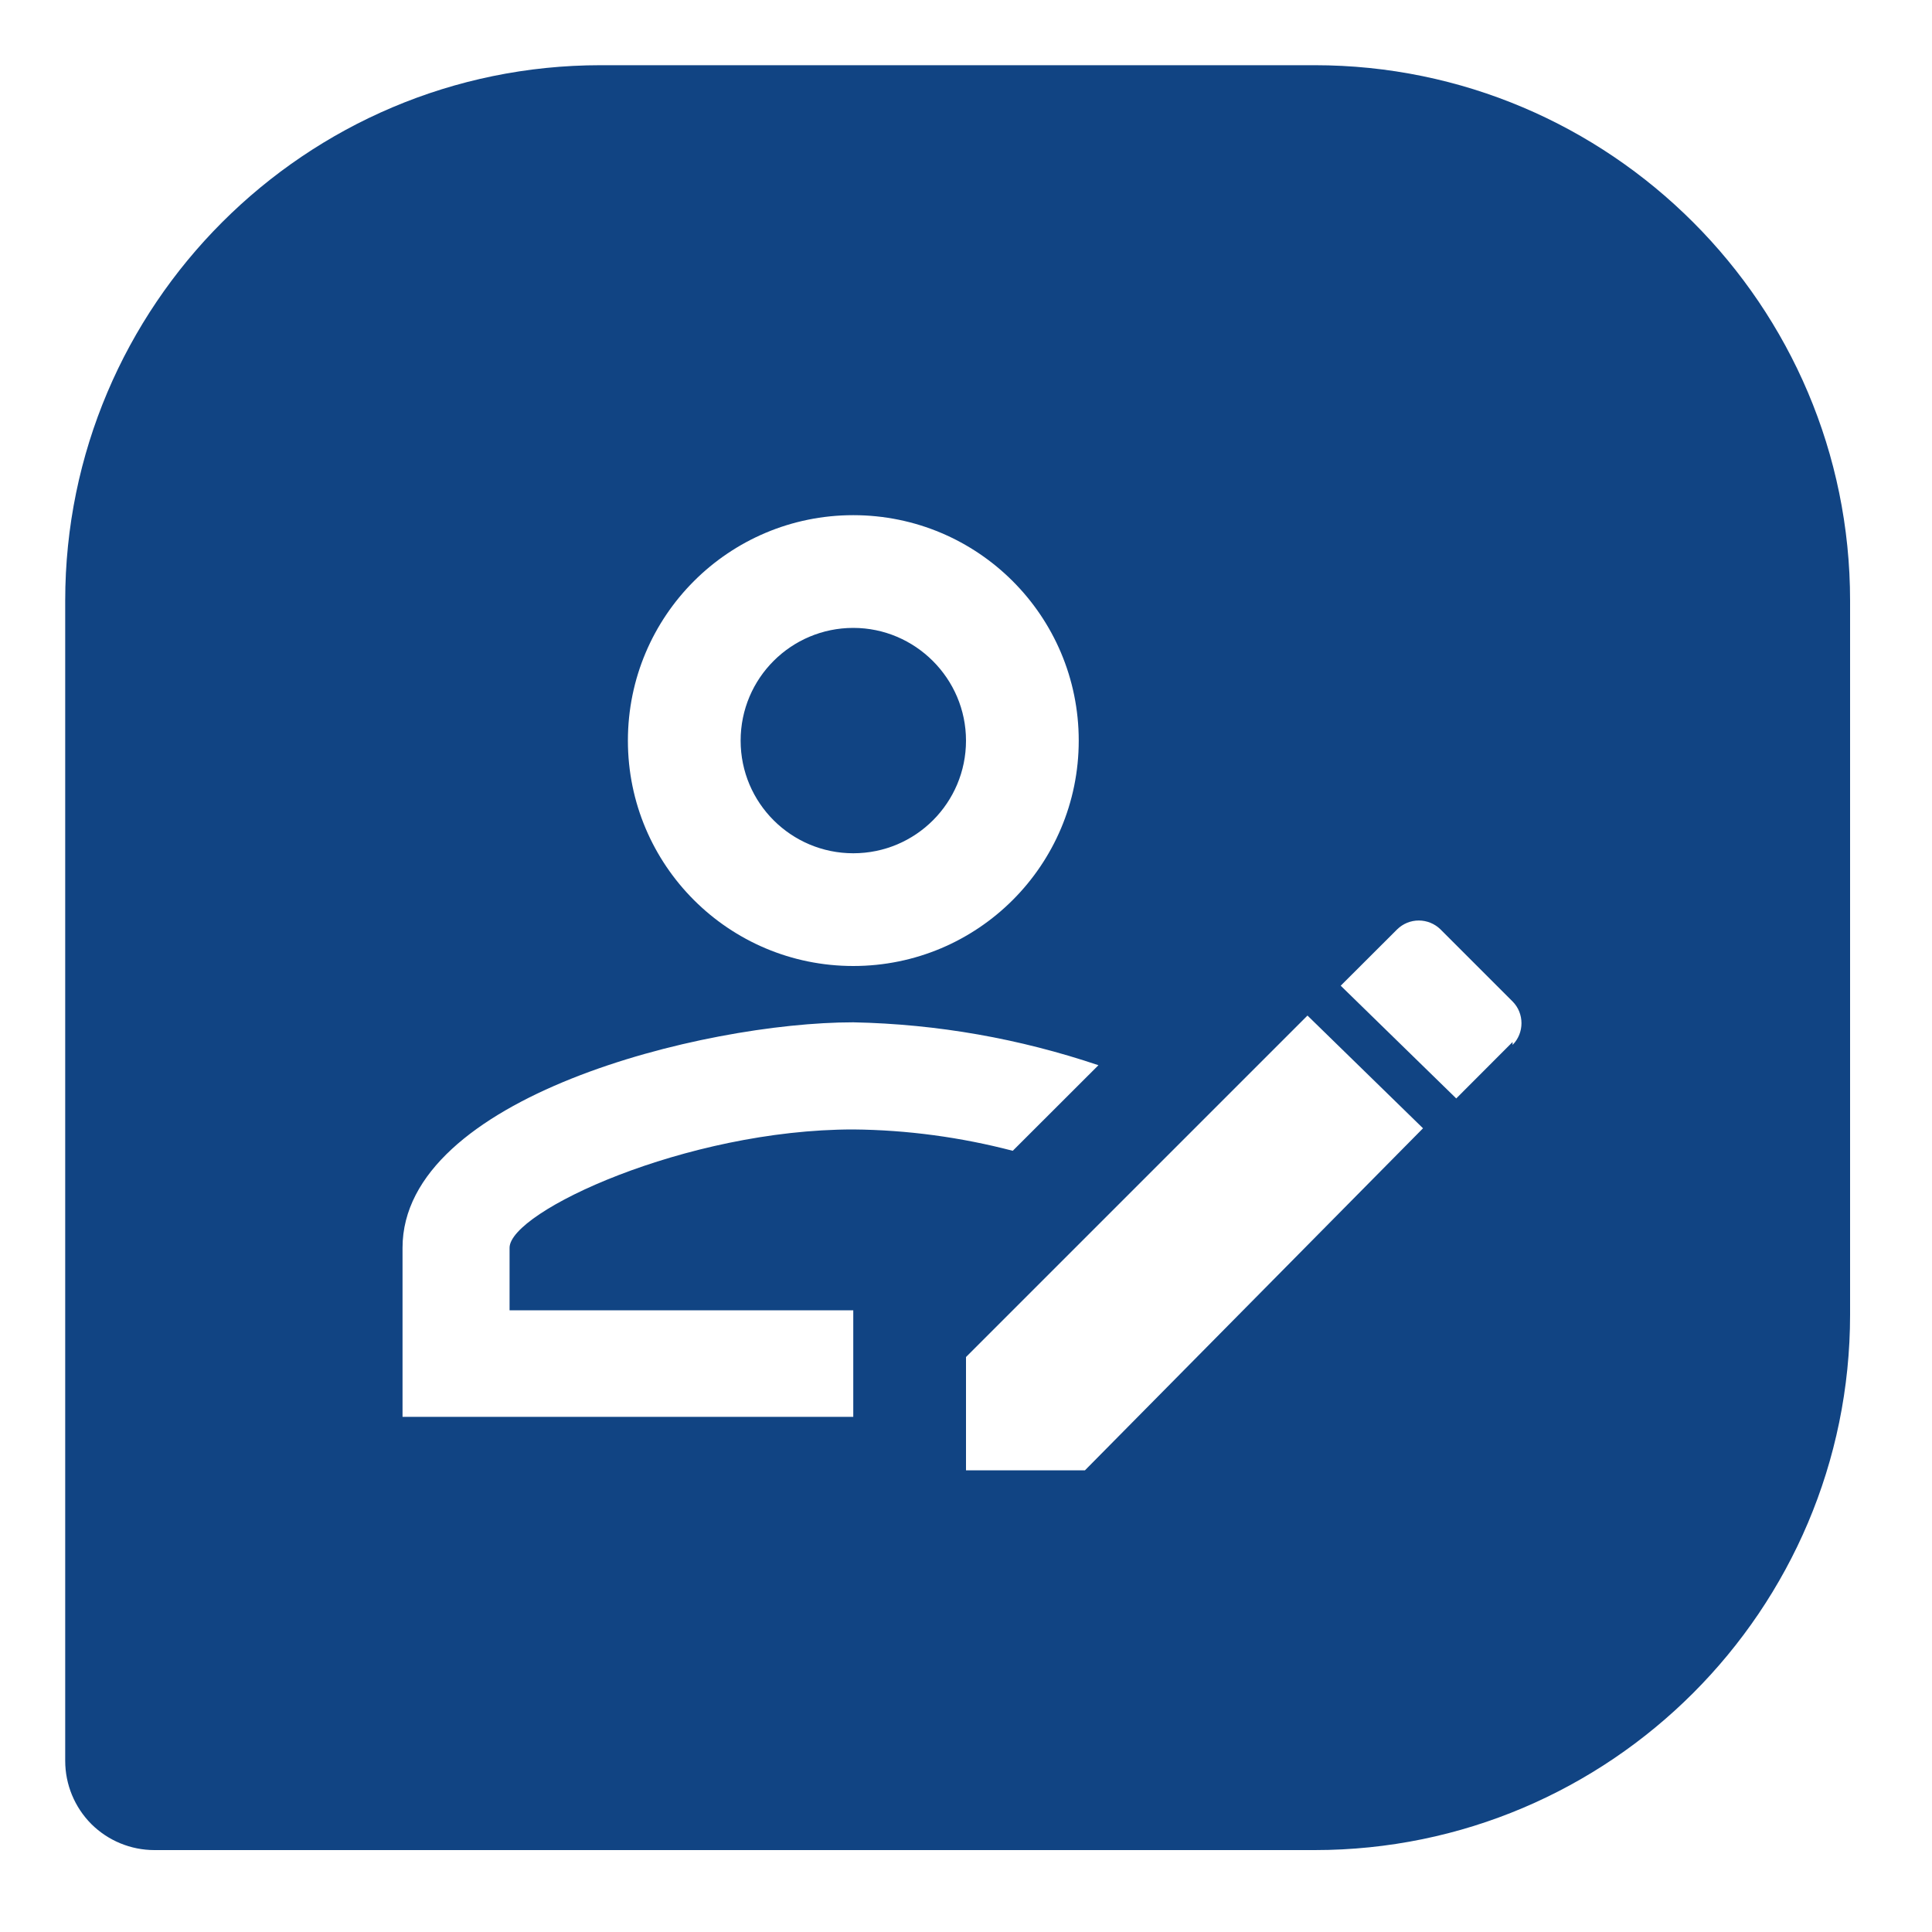
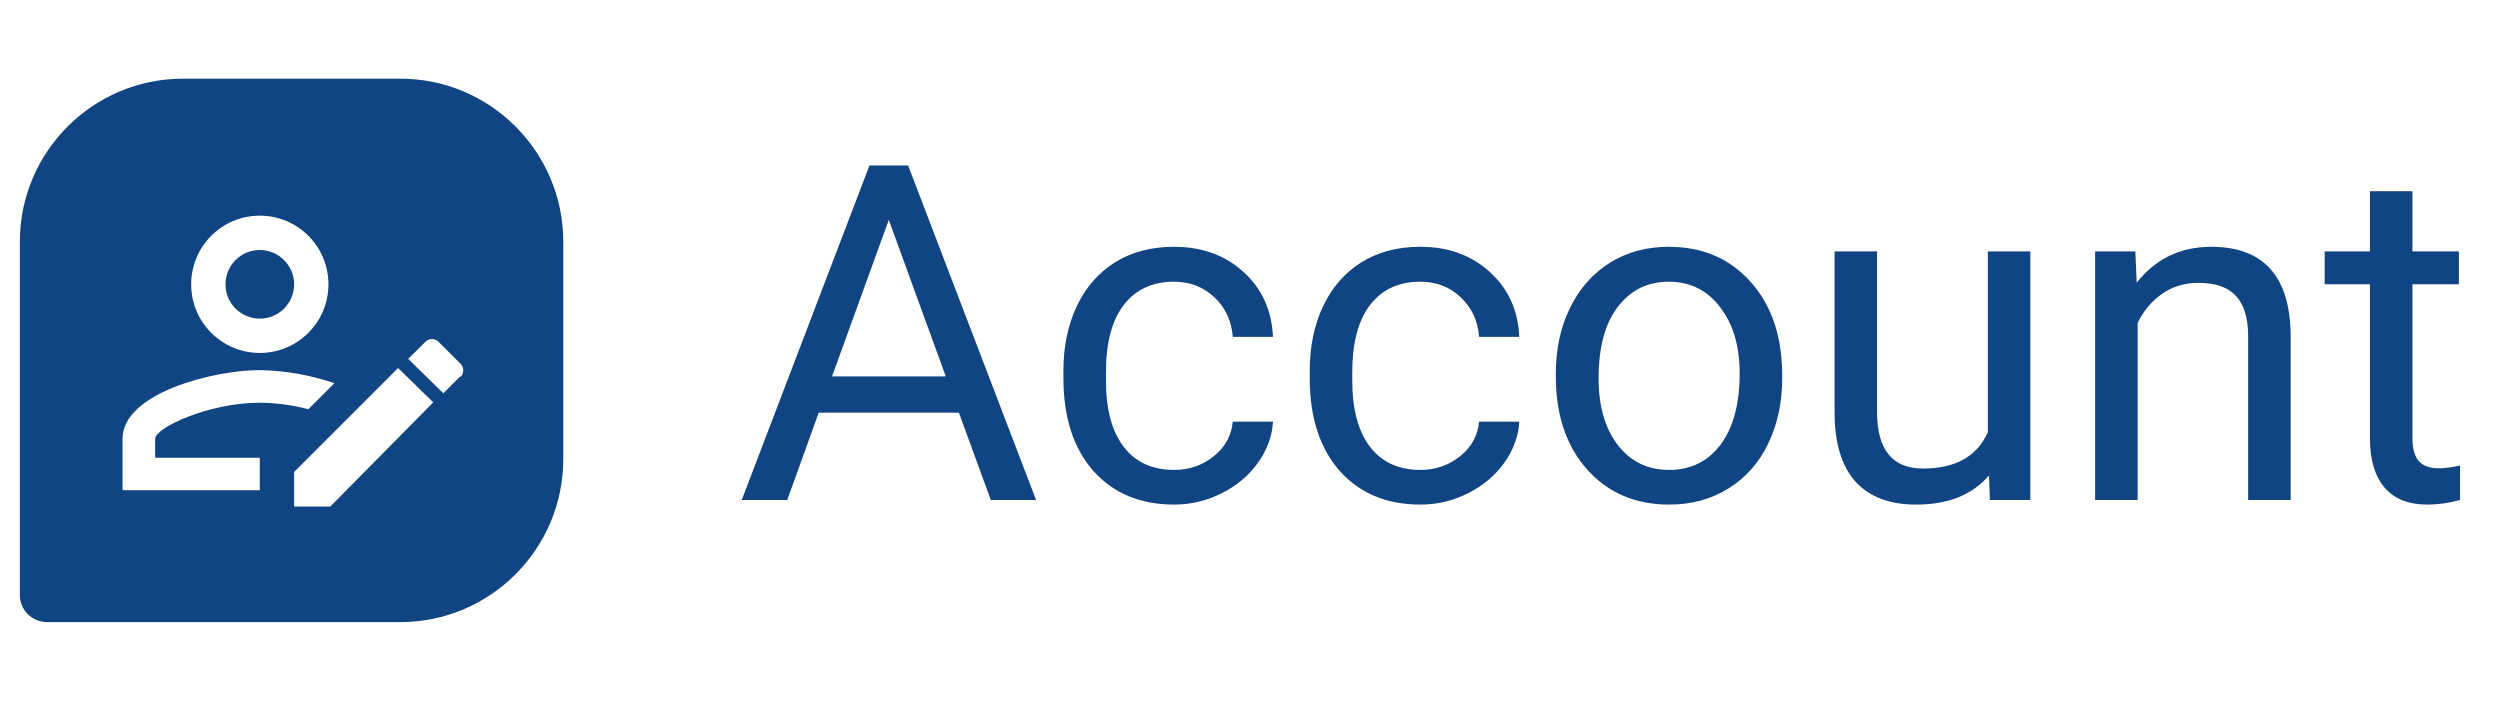
- <svg xmlns="http://www.w3.org/2000/svg" width="20" height="20" viewBox="0 0 20 20" fill="none">
-   <path fill-rule="evenodd" clip-rule="evenodd" d="M13.609 0.675H6.218C3.161 0.675 0.675 3.161 0.675 6.218V18.228C0.675 18.473 0.772 18.708 0.945 18.882C1.119 19.055 1.354 19.152 1.599 19.152H13.609C16.666 19.152 19.152 16.666 19.152 13.609V6.218C19.152 3.161 16.666 0.675 13.609 0.675ZM4.167 14.667V12.917C4.167 11.359 7.276 10.583 8.833 10.583C9.708 10.601 10.554 10.752 11.371 11.027L10.484 11.913C9.948 11.773 9.393 11.697 8.833 11.692C7.101 11.692 5.275 12.543 5.275 12.917V13.564H8.833V14.667H4.167ZM6.5 7.667C6.5 6.377 7.544 5.333 8.833 5.333C10.123 5.333 11.167 6.377 11.167 7.667C11.167 8.956 10.123 10 8.833 10C7.544 10 6.5 8.956 6.5 7.667ZM7.667 7.667C7.667 8.314 8.192 8.833 8.833 8.833C9.481 8.833 10 8.308 10 7.667C10 7.025 9.475 6.5 8.833 6.5C8.192 6.5 7.667 7.019 7.667 7.667ZM15.075 11.371L15.658 10.787V10.817C15.781 10.694 15.781 10.49 15.658 10.367L14.912 9.621C14.852 9.562 14.771 9.529 14.687 9.529C14.603 9.529 14.523 9.562 14.463 9.621L13.879 10.204L15.075 11.371ZM13.535 10.513L10 14.048V15.221H11.231L14.731 11.68L13.535 10.513Z" fill="#114483" />
+ <svg xmlns="http://www.w3.org/2000/svg" width="85" height="24" viewBox="0 0 85 24" fill="none">
+   <path fill-rule="evenodd" clip-rule="evenodd" d="M13.609 2.675H6.218C3.161 2.675 0.675 5.161 0.675 8.218V20.228C0.675 20.473 0.772 20.708 0.945 20.882C1.119 21.055 1.354 21.152 1.599 21.152H13.609C16.666 21.152 19.152 18.666 19.152 15.609V8.218C19.152 5.161 16.666 2.675 13.609 2.675ZM4.167 16.667V14.917C4.167 13.359 7.276 12.583 8.833 12.583C9.708 12.601 10.554 12.752 11.371 13.027L10.484 13.913C9.948 13.773 9.393 13.697 8.833 13.692C7.101 13.692 5.275 14.543 5.275 14.917V15.564H8.833V16.667H4.167ZM6.5 9.667C6.5 8.377 7.544 7.333 8.833 7.333C10.123 7.333 11.167 8.377 11.167 9.667C11.167 10.956 10.123 12 8.833 12C7.544 12 6.5 10.956 6.5 9.667ZM7.667 9.667C7.667 10.314 8.192 10.833 8.833 10.833C9.481 10.833 10 10.308 10 9.667C10 9.025 9.475 8.5 8.833 8.5C8.192 8.5 7.667 9.019 7.667 9.667ZM15.075 13.371L15.658 12.787V12.817C15.781 12.694 15.781 12.49 15.658 12.367L14.912 11.621C14.852 11.562 14.771 11.529 14.687 11.529C14.603 11.529 14.523 11.562 14.463 11.621L13.879 12.204L15.075 13.371ZM13.535 12.513L10 16.048V17.221H11.231L14.731 13.68L13.535 12.513Z" fill="#114483" />
+   <path d="M32.602 14.031H27.836L26.766 17H25.219L29.562 5.625H30.875L35.227 17H33.688L32.602 14.031ZM28.289 12.797H32.156L30.219 7.477L28.289 12.797ZM39.922 15.977C40.438 15.977 40.888 15.82 41.273 15.508C41.659 15.195 41.872 14.805 41.914 14.336H43.281C43.255 14.82 43.089 15.281 42.781 15.719C42.474 16.156 42.062 16.505 41.547 16.766C41.036 17.026 40.495 17.156 39.922 17.156C38.771 17.156 37.854 16.773 37.172 16.008C36.495 15.237 36.156 14.185 36.156 12.852V12.609C36.156 11.787 36.307 11.055 36.609 10.414C36.911 9.773 37.344 9.276 37.906 8.922C38.474 8.568 39.143 8.391 39.914 8.391C40.862 8.391 41.648 8.674 42.273 9.242C42.904 9.81 43.24 10.547 43.281 11.453H41.914C41.872 10.906 41.664 10.458 41.289 10.109C40.919 9.755 40.461 9.578 39.914 9.578C39.18 9.578 38.609 9.844 38.203 10.375C37.802 10.901 37.602 11.664 37.602 12.664V12.938C37.602 13.912 37.802 14.662 38.203 15.188C38.604 15.713 39.177 15.977 39.922 15.977ZM48.297 15.977C48.812 15.977 49.263 15.82 49.648 15.508C50.034 15.195 50.247 14.805 50.289 14.336H51.656C51.63 14.82 51.464 15.281 51.156 15.719C50.849 16.156 50.438 16.505 49.922 16.766C49.411 17.026 48.87 17.156 48.297 17.156C47.146 17.156 46.229 16.773 45.547 16.008C44.87 15.237 44.531 14.185 44.531 12.852V12.609C44.531 11.787 44.682 11.055 44.984 10.414C45.286 9.773 45.719 9.276 46.281 8.922C46.849 8.568 47.518 8.391 48.289 8.391C49.237 8.391 50.023 8.674 50.648 9.242C51.279 9.81 51.615 10.547 51.656 11.453H50.289C50.247 10.906 50.039 10.458 49.664 10.109C49.294 9.755 48.836 9.578 48.289 9.578C47.555 9.578 46.984 9.844 46.578 10.375C46.177 10.901 45.977 11.664 45.977 12.664V12.938C45.977 13.912 46.177 14.662 46.578 15.188C46.979 15.713 47.552 15.977 48.297 15.977ZM52.898 12.695C52.898 11.867 53.06 11.122 53.383 10.461C53.711 9.799 54.164 9.289 54.742 8.93C55.325 8.57 55.99 8.391 56.734 8.391C57.885 8.391 58.815 8.789 59.523 9.586C60.237 10.383 60.594 11.443 60.594 12.766V12.867C60.594 13.69 60.435 14.43 60.117 15.086C59.805 15.737 59.354 16.245 58.766 16.609C58.182 16.974 57.51 17.156 56.75 17.156C55.604 17.156 54.675 16.758 53.961 15.961C53.253 15.164 52.898 14.109 52.898 12.797V12.695ZM54.352 12.867C54.352 13.805 54.568 14.557 55 15.125C55.438 15.693 56.021 15.977 56.75 15.977C57.484 15.977 58.068 15.69 58.5 15.117C58.932 14.539 59.148 13.732 59.148 12.695C59.148 11.768 58.927 11.018 58.484 10.445C58.047 9.867 57.464 9.578 56.734 9.578C56.021 9.578 55.445 9.862 55.008 10.43C54.57 10.997 54.352 11.81 54.352 12.867ZM67.625 16.164C67.062 16.826 66.237 17.156 65.148 17.156C64.247 17.156 63.56 16.896 63.086 16.375C62.617 15.849 62.38 15.073 62.375 14.047V8.547H63.82V14.008C63.82 15.289 64.341 15.93 65.383 15.93C66.487 15.93 67.221 15.518 67.586 14.695V8.547H69.031V17H67.656L67.625 16.164ZM72.602 8.547L72.648 9.609C73.294 8.797 74.138 8.391 75.18 8.391C76.966 8.391 77.867 9.398 77.883 11.414V17H76.438V11.406C76.432 10.797 76.292 10.346 76.016 10.055C75.745 9.763 75.32 9.617 74.742 9.617C74.273 9.617 73.862 9.742 73.508 9.992C73.154 10.242 72.878 10.57 72.68 10.977V17H71.234V8.547H72.602ZM82.023 6.5V8.547H83.602V9.664H82.023V14.906C82.023 15.245 82.094 15.5 82.234 15.672C82.375 15.838 82.615 15.922 82.953 15.922C83.12 15.922 83.349 15.891 83.641 15.828V17C83.26 17.104 82.891 17.156 82.531 17.156C81.885 17.156 81.398 16.961 81.07 16.57C80.742 16.18 80.578 15.625 80.578 14.906V9.664H79.039V8.547H80.578V6.5H82.023Z" fill="#114483" />
</svg>
